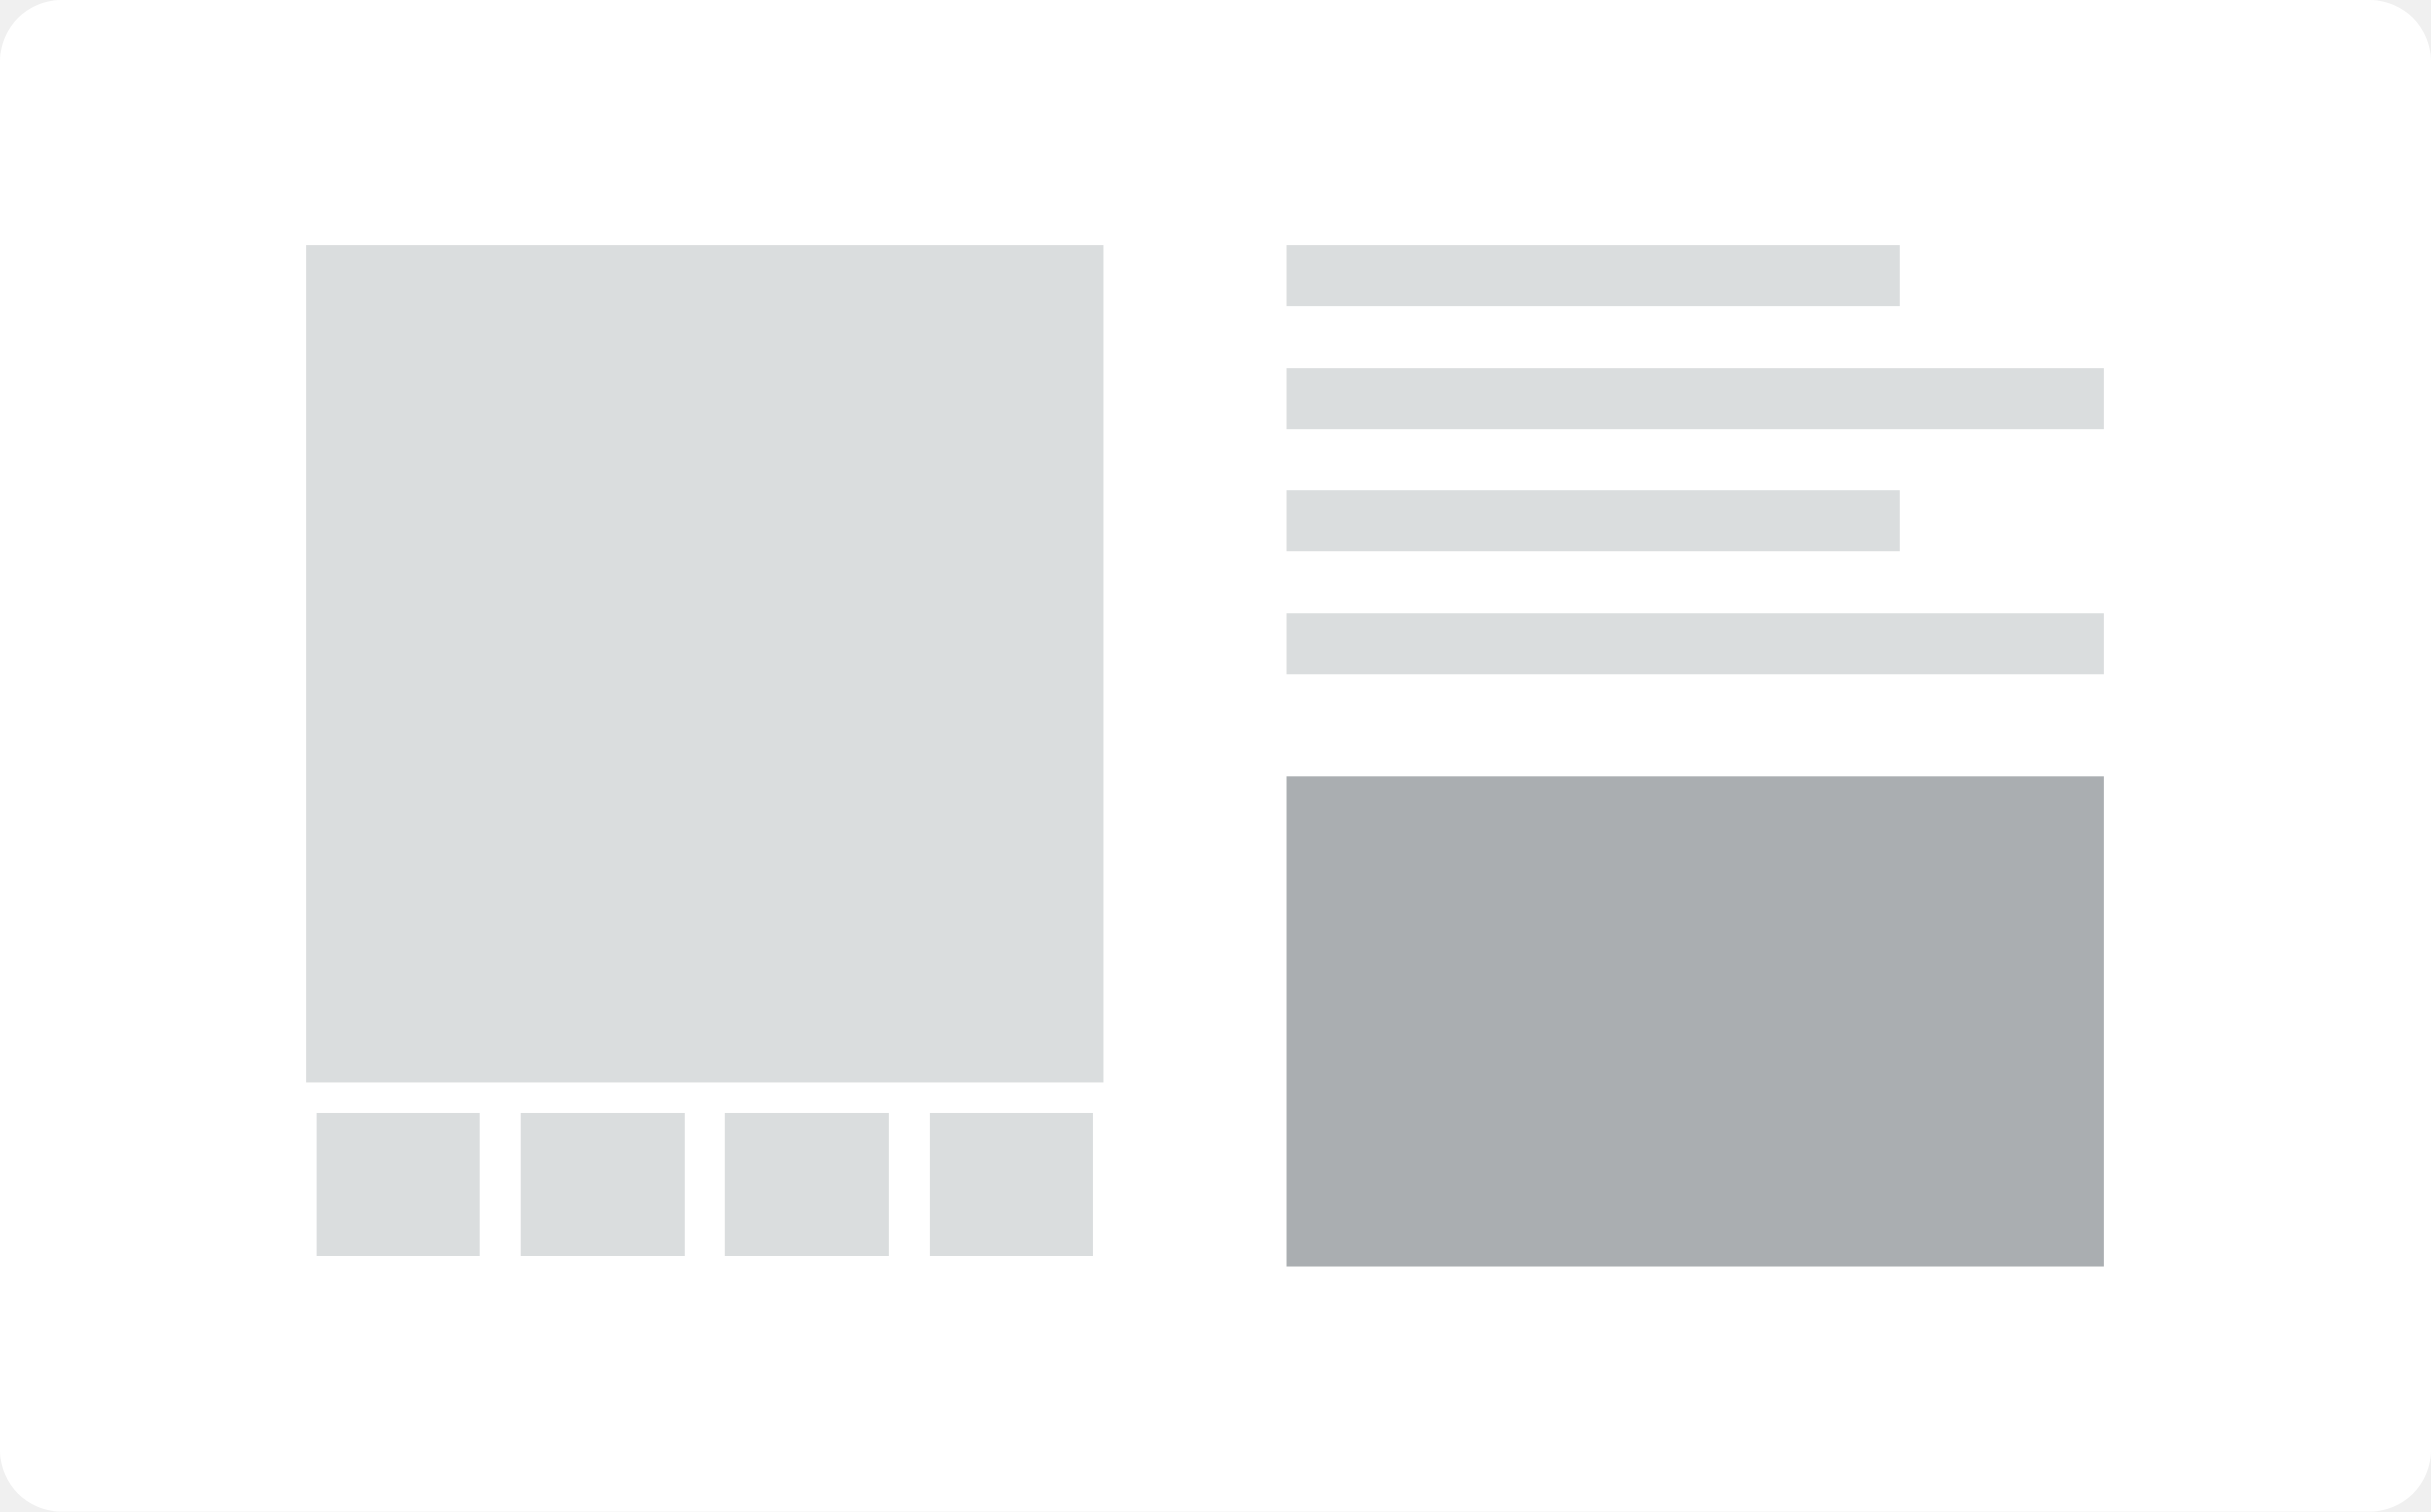
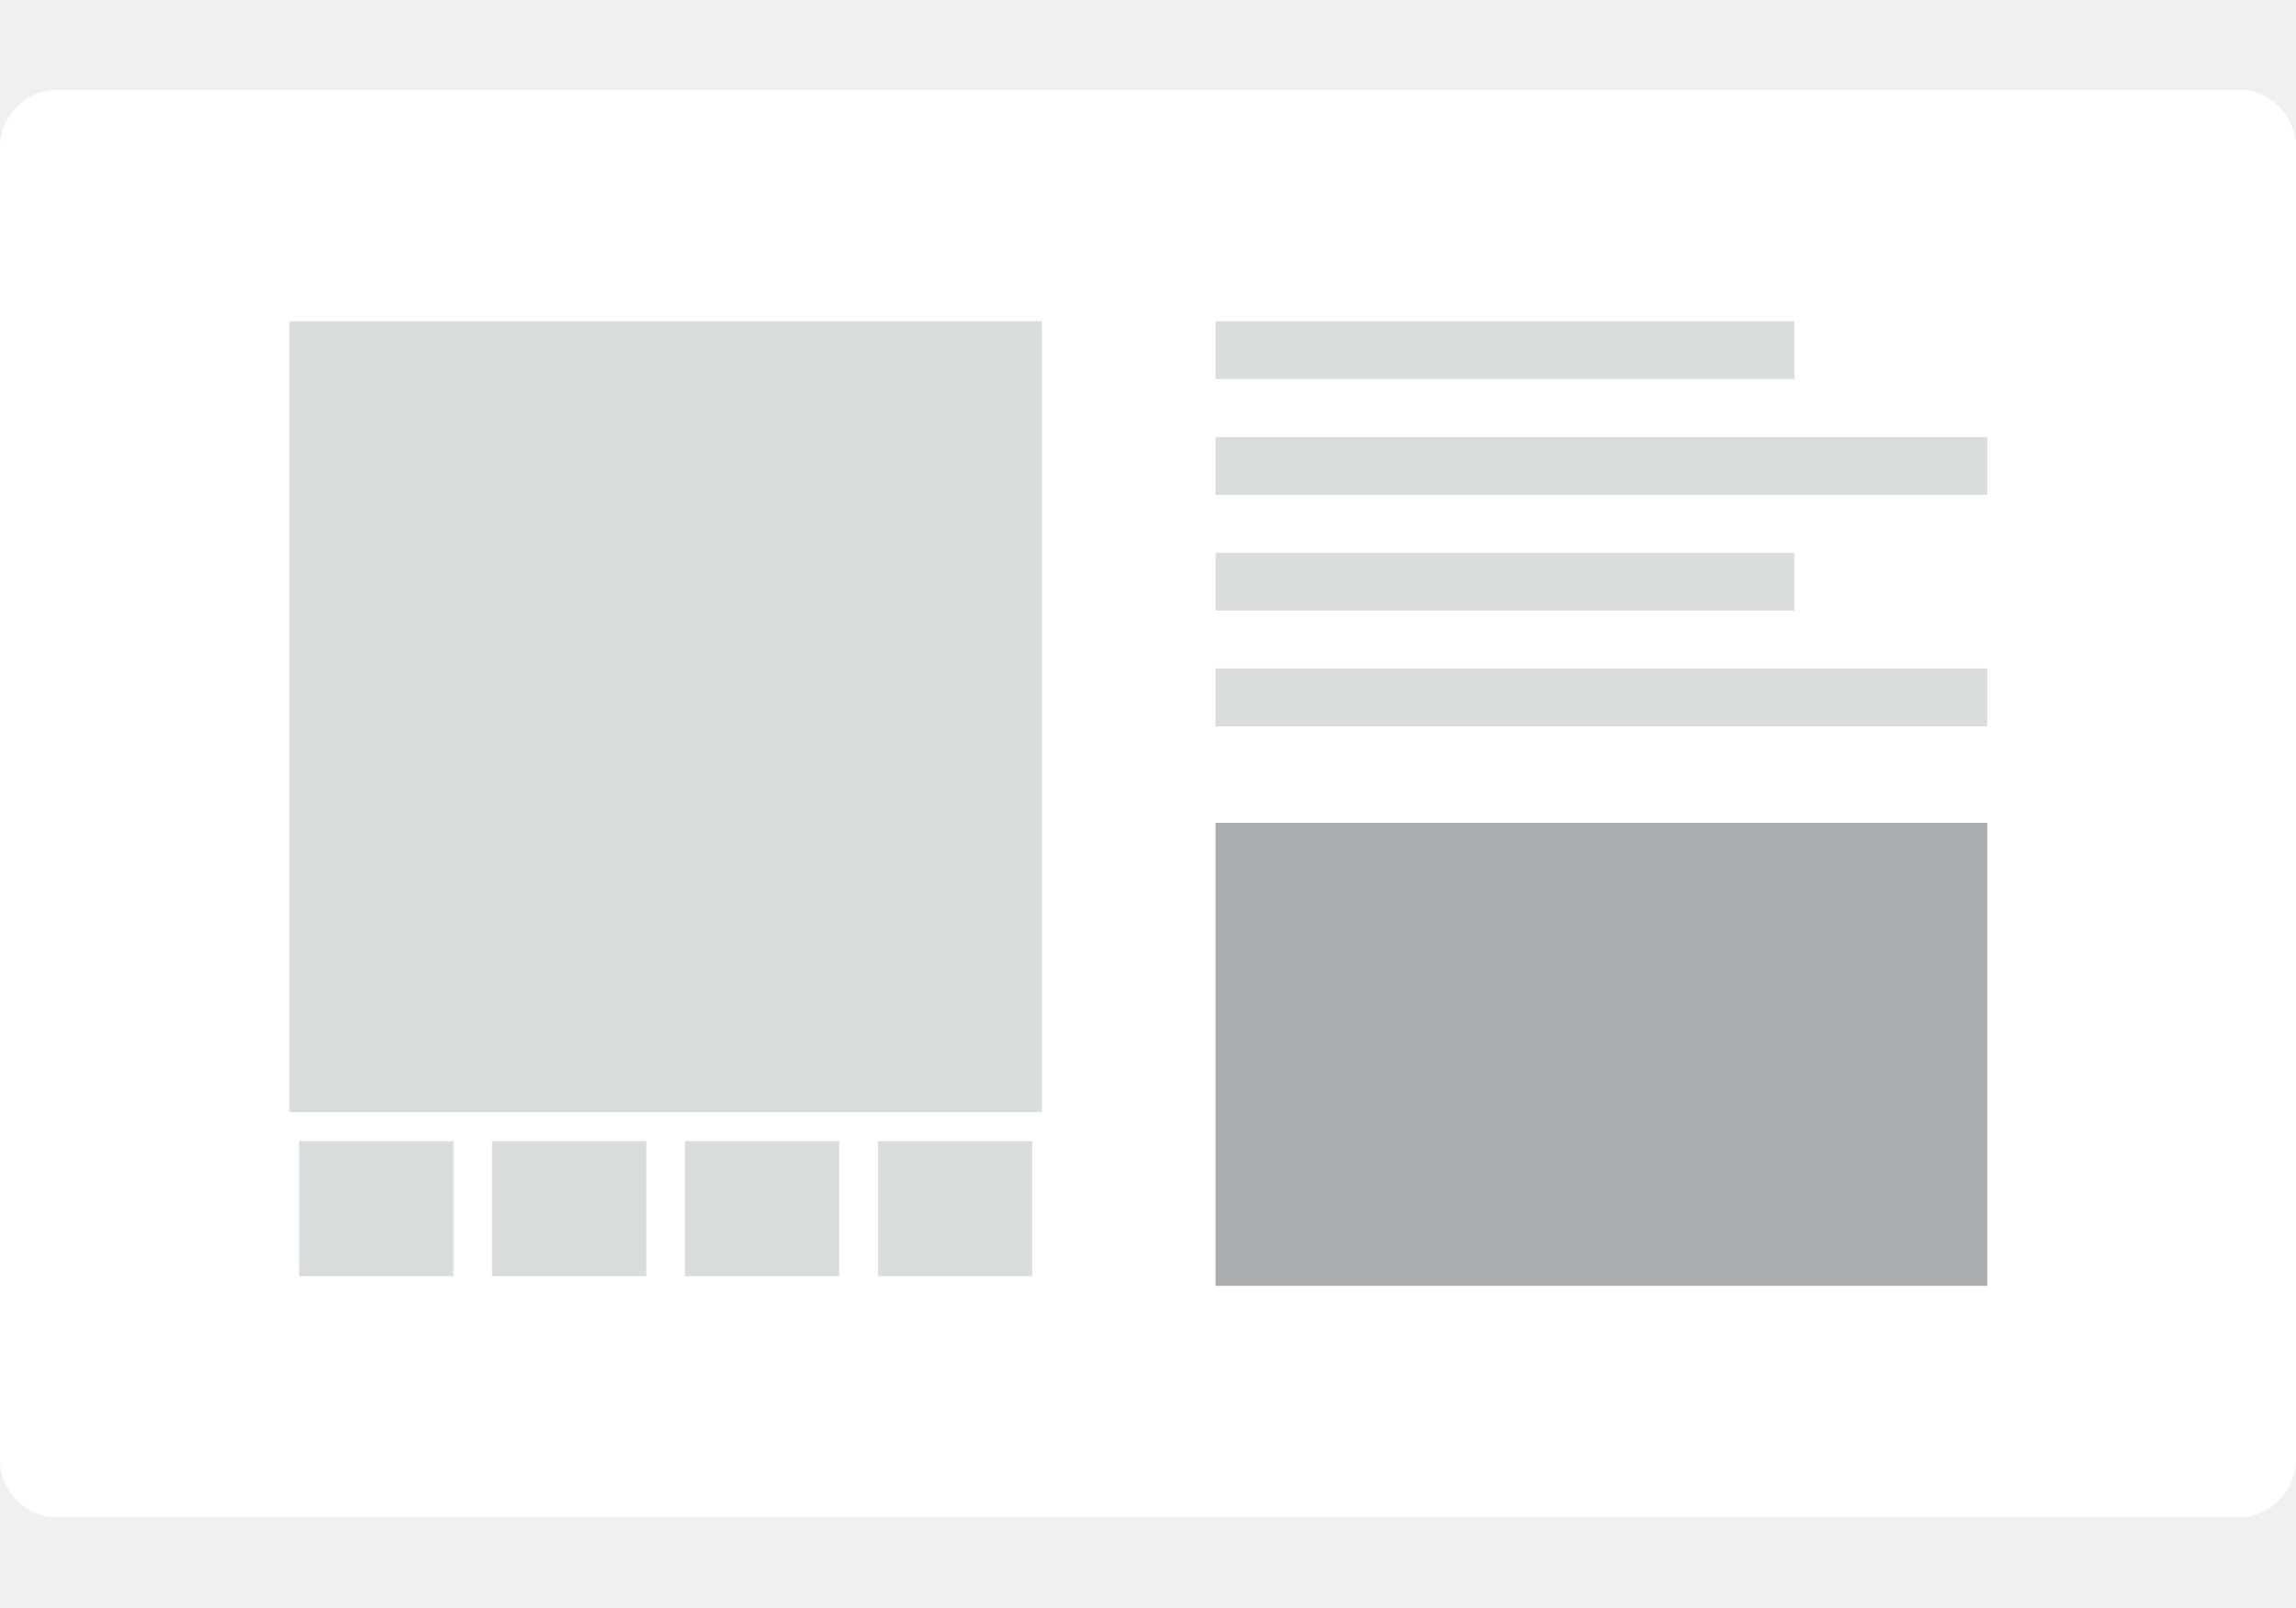
- <svg xmlns="http://www.w3.org/2000/svg" width="119" height="74" viewBox="0 0 119 74" fill="none">
+ <svg xmlns="http://www.w3.org/2000/svg" width="150" height="105" viewBox="0 0 119 74" fill="none">
  <rect width="119" height="74" rx="3" fill="white" />
  <rect x="14.5" y="11.5" width="40" height="42" fill="#DADDDE" stroke="white" />
  <rect x="15" y="54" width="9" height="8" fill="#DADDDE" />
  <rect x="15" y="54" width="9" height="8" stroke="white" />
  <rect x="25" y="54" width="9" height="8" fill="#DADDDE" />
  <rect x="25" y="54" width="9" height="8" stroke="white" />
  <rect x="35" y="54" width="9" height="8" fill="#DADDDE" />
  <rect x="35" y="54" width="9" height="8" stroke="white" />
  <rect x="45" y="54" width="9" height="8" fill="#DADDDE" />
  <rect x="45" y="54" width="9" height="8" stroke="white" />
  <rect x="63" y="12" width="30" height="3" fill="#DADDDE" />
  <path d="M63 24H93V27H63V24Z" fill="#DADDDE" />
  <rect x="63" y="18" width="40" height="3" fill="#DADDDE" />
  <path d="M63 30H103V33H63V30Z" fill="#DADDDE" />
  <rect x="63" y="38" width="40" height="24" fill="#AAAEB1" />
</svg>
